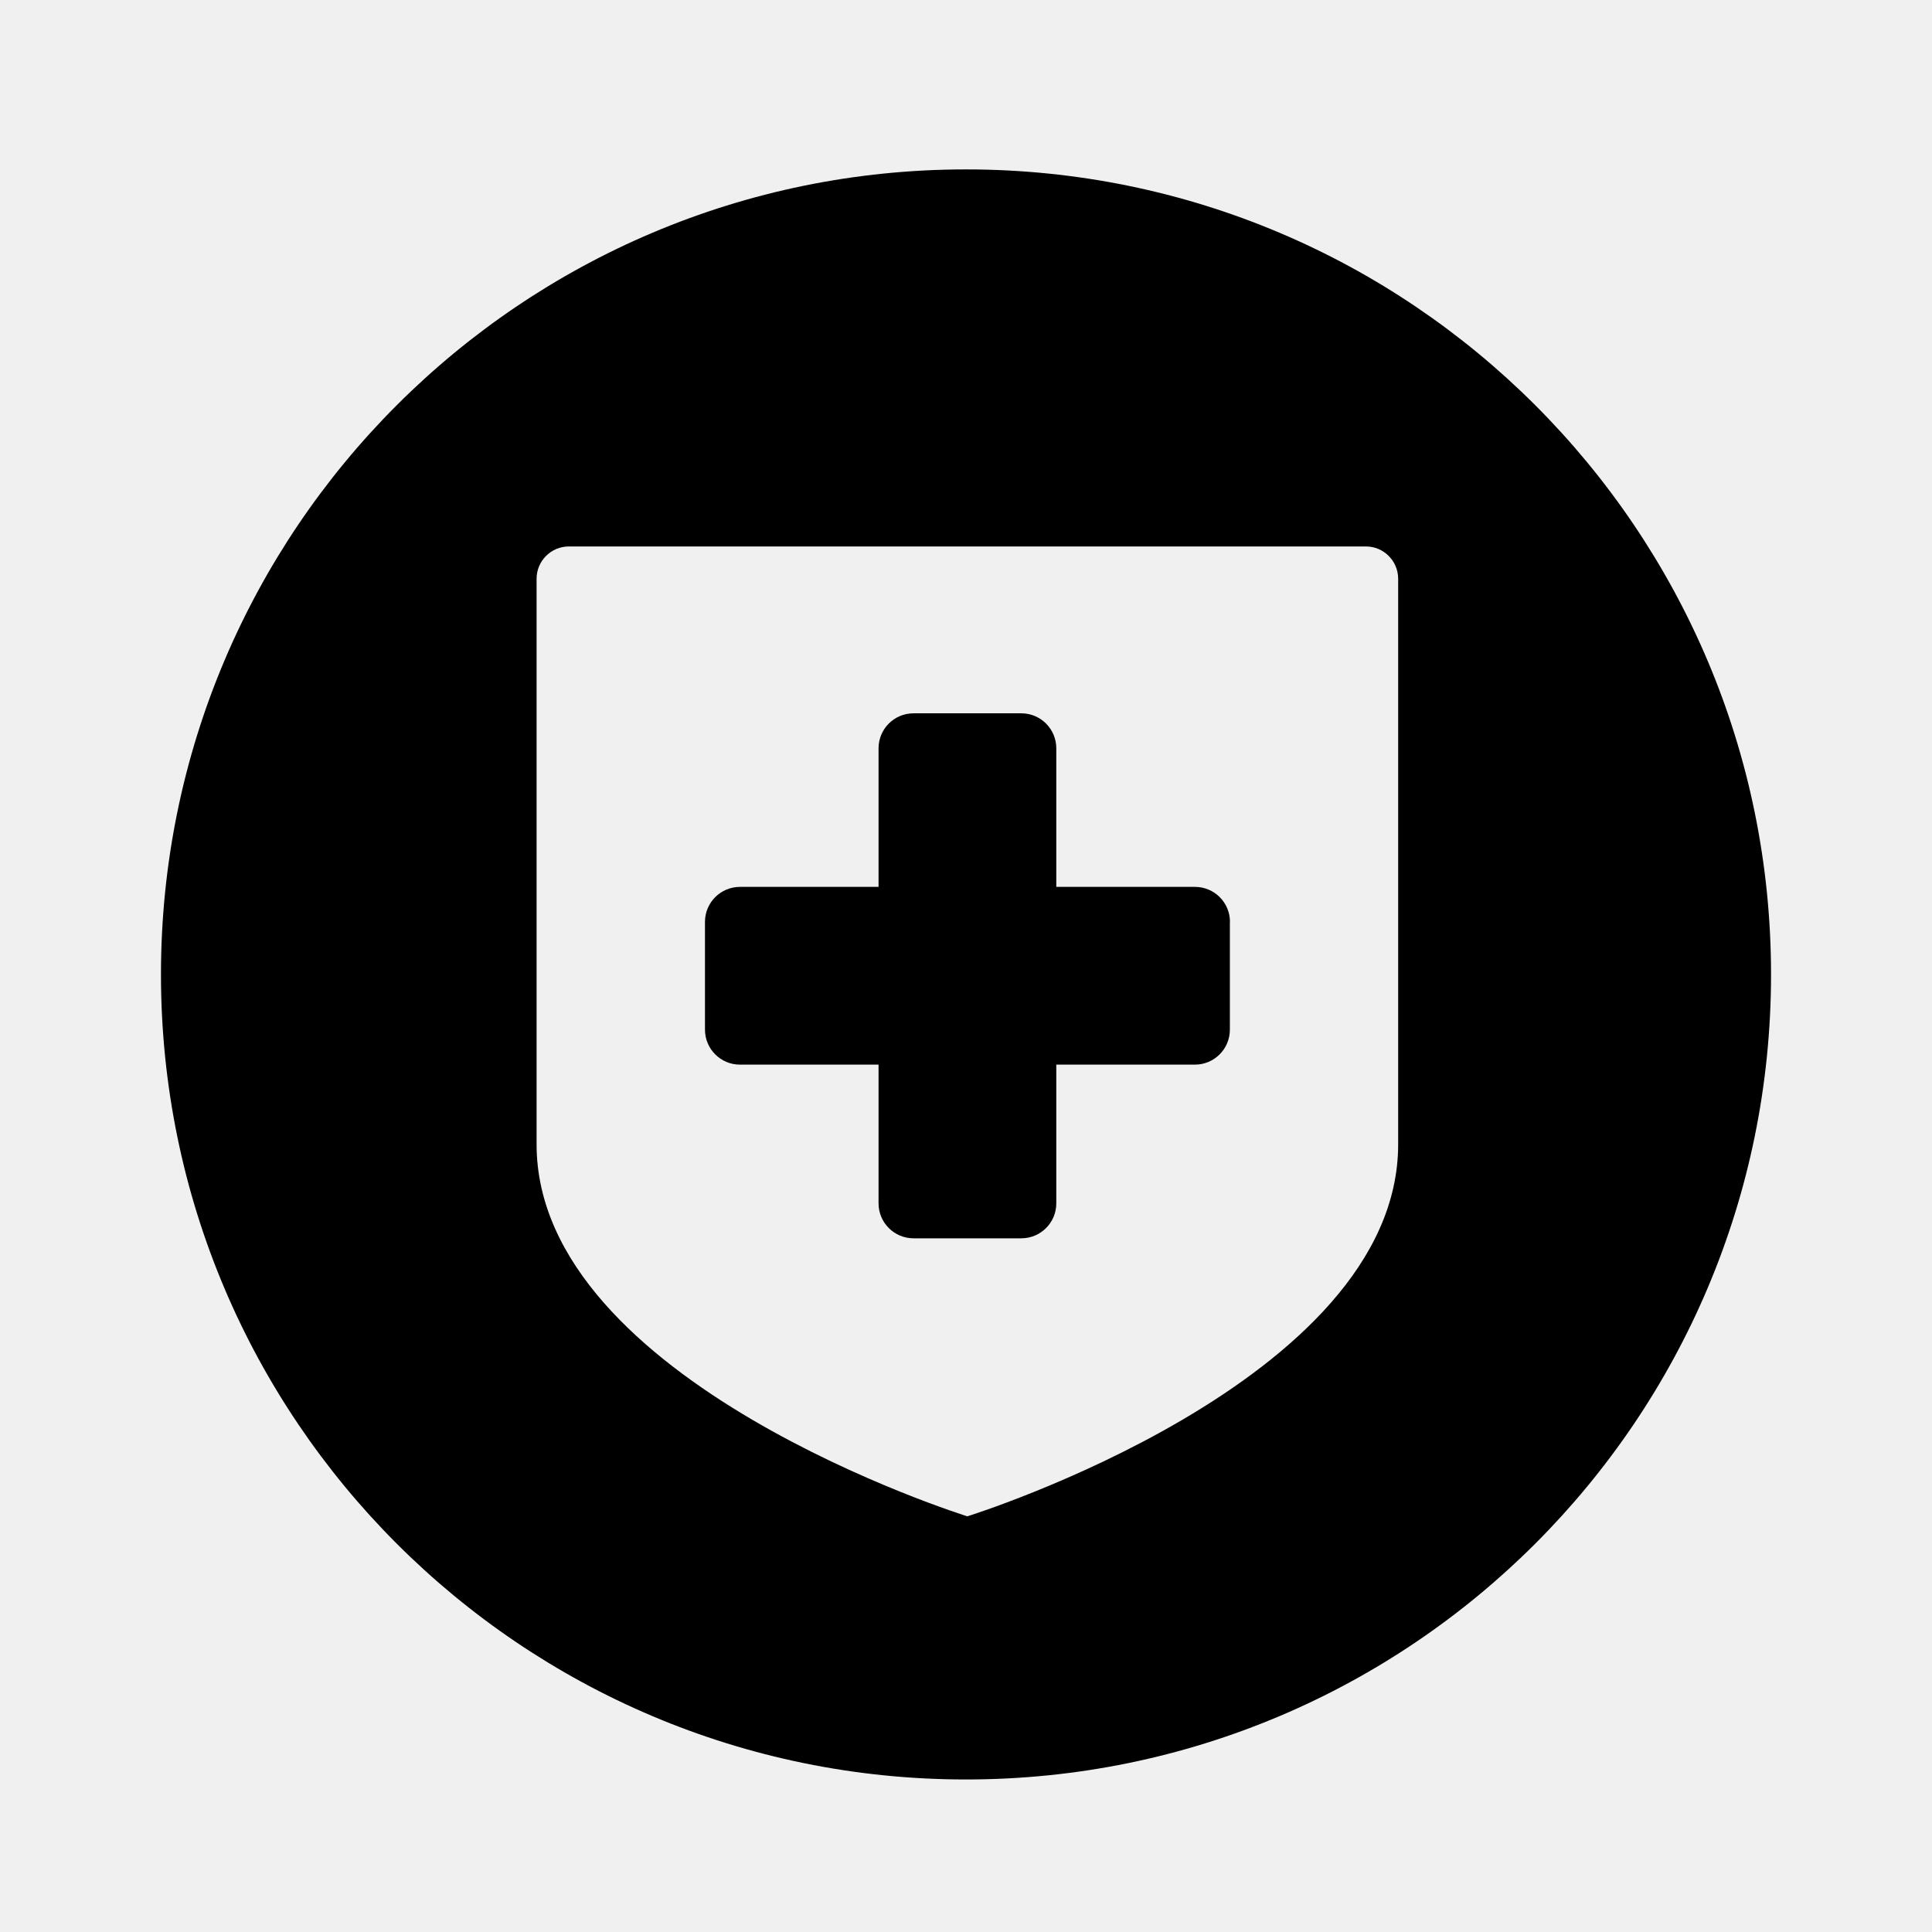
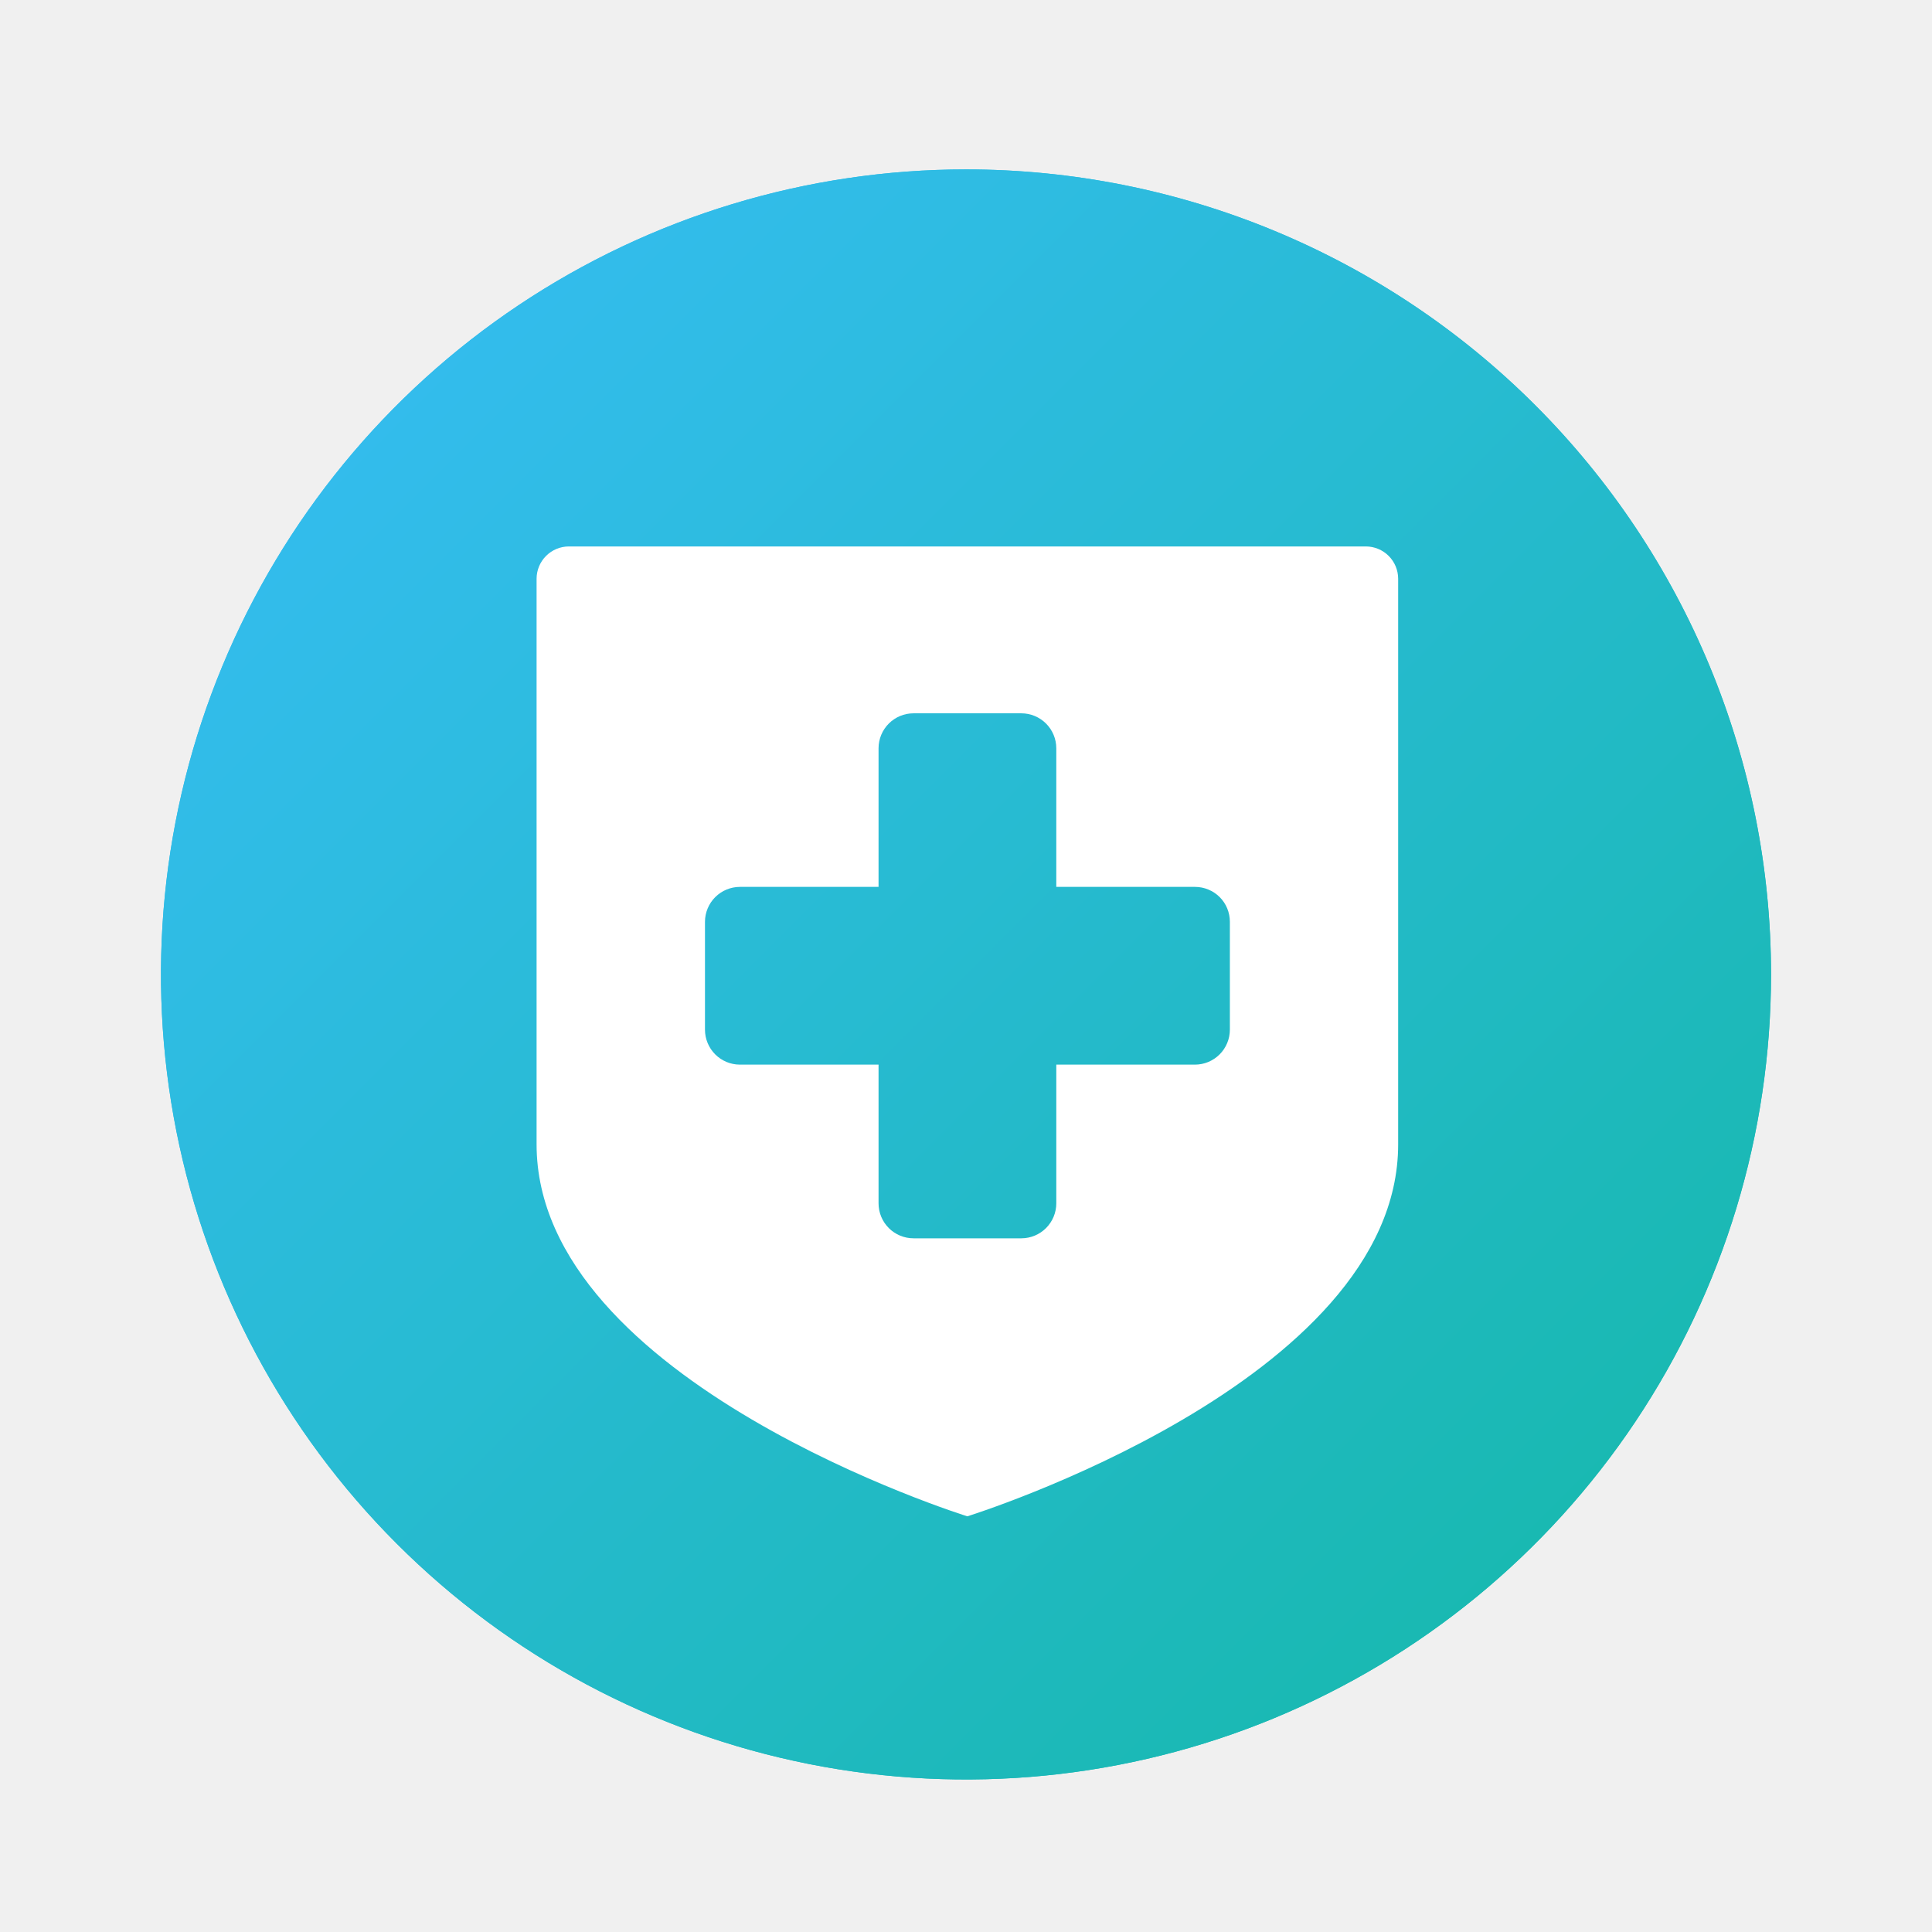
- <svg xmlns="http://www.w3.org/2000/svg" fill="#000000" width="800px" height="800px" viewBox="-1 0 19 19" class="cf-icon-svg">
-   <path d="M16.417 9.583A7.917 7.917 0 1 1 8.5 1.666a7.917 7.917 0 0 1 7.917 7.917zM12.75 5.691a.318.318 0 0 0-.317-.317h-7.84a.318.318 0 0 0-.316.317v5.563c0 2.34 4.236 3.658 4.236 3.658s4.237-1.318 4.237-3.658zm-1.655 3.374v1.062a.344.344 0 0 1-.344.343H9.388v1.364a.344.344 0 0 1-.343.344H7.984a.344.344 0 0 1-.344-.344V10.47H6.276a.344.344 0 0 1-.343-.343V9.065a.344.344 0 0 1 .343-.343H7.64V7.358a.344.344 0 0 1 .344-.343h1.061a.344.344 0 0 1 .343.343v1.364h1.364a.344.344 0 0 1 .344.343z" />
+ <svg xmlns="http://www.w3.org/2000/svg" width="800" height="800" viewBox="0 0 800 800" fill="none">
+   <path d="M733.347 403.495C733.347 469.425 713.797 533.874 677.168 588.693C640.539 643.511 588.478 686.237 527.567 711.468C466.655 736.698 399.63 743.299 334.967 730.437C270.304 717.575 210.907 685.826 164.288 639.207C117.668 592.588 85.92 533.191 73.058 468.528C60.196 403.865 66.797 336.84 92.027 275.928C117.257 215.017 159.983 162.955 214.802 126.327C269.621 89.698 334.07 70.147 400 70.147C443.776 70.147 487.123 78.77 527.567 95.522C568.01 112.274 604.758 136.828 635.712 167.783C666.666 198.737 691.221 235.485 707.973 275.928C724.725 316.372 733.347 359.719 733.347 403.495Z" fill="url(#paint0_linear_28_5)" />
+   <path d="M733.347 403.495C733.347 469.425 713.797 533.874 677.168 588.693C640.539 643.511 588.478 686.237 527.567 711.468C466.655 736.698 399.63 743.299 334.967 730.437C270.304 717.575 210.907 685.826 164.288 639.207C117.668 592.588 85.92 533.191 73.058 468.528C60.196 403.865 66.797 336.84 92.027 275.928C117.257 215.017 159.983 162.955 214.802 126.327C269.621 89.698 334.07 70.147 400 70.147C443.776 70.147 487.123 78.77 527.567 95.522C568.01 112.274 604.758 136.828 635.712 167.783C666.666 198.737 691.221 235.485 707.973 275.928C724.725 316.372 733.347 359.719 733.347 403.495Z" fill="url(#paint1_linear_28_5)" />
+   <path d="M578.947 239.621C578.936 236.084 577.526 232.696 575.026 230.195C572.525 227.694 569.137 226.285 565.6 226.273H235.495C231.965 226.296 228.588 227.71 226.096 230.21C223.604 232.709 222.2 236.092 222.189 239.621V473.852C222.189 572.379 400.547 627.873 400.547 627.873C400.547 627.873 578.947 572.379 578.947 473.852V239.621ZM509.263 381.684V426.4C509.252 430.234 507.721 433.907 505.006 436.614C502.291 439.322 498.613 440.842 494.779 440.842H437.389V498.273C437.389 502.108 435.869 505.785 433.162 508.5C430.455 511.216 426.782 512.747 422.947 512.758H378.274C374.432 512.758 370.748 511.232 368.032 508.515C365.315 505.799 363.789 502.115 363.789 498.273V440.842H306.358C302.531 440.831 298.864 439.306 296.158 436.6C293.452 433.894 291.927 430.227 291.916 426.4V381.684C291.927 377.857 293.452 374.19 296.158 371.484C298.864 368.778 302.531 367.253 306.358 367.242H363.789V309.81C363.801 305.976 365.332 302.303 368.047 299.596C370.762 296.888 374.44 295.368 378.274 295.368H422.947C426.774 295.379 430.441 296.904 433.147 299.61C435.853 302.316 437.378 305.983 437.389 309.81V367.242H494.821C498.655 367.242 502.333 368.762 505.048 371.469C507.763 374.176 509.252 377.85 509.263 381.684Z" fill="white" />
+   <defs>
+     <linearGradient id="paint0_linear_28_5" x1="66.653" y1="70.147" x2="733.347" y2="736.842" gradientUnits="userSpaceOnUse">
+       <stop stop-color="#38BDF8" />
+       <stop offset="1" stop-color="#14B8A6" />
+     </linearGradient>
+     <linearGradient id="paint1_linear_28_5" x1="66.653" y1="70.147" x2="733.347" y2="736.842" gradientUnits="userSpaceOnUse">
+       <stop stop-color="#38BDF8" />
+       <stop offset="1" stop-color="#14B8A6" />
+     </linearGradient>
+   </defs>
</svg>
